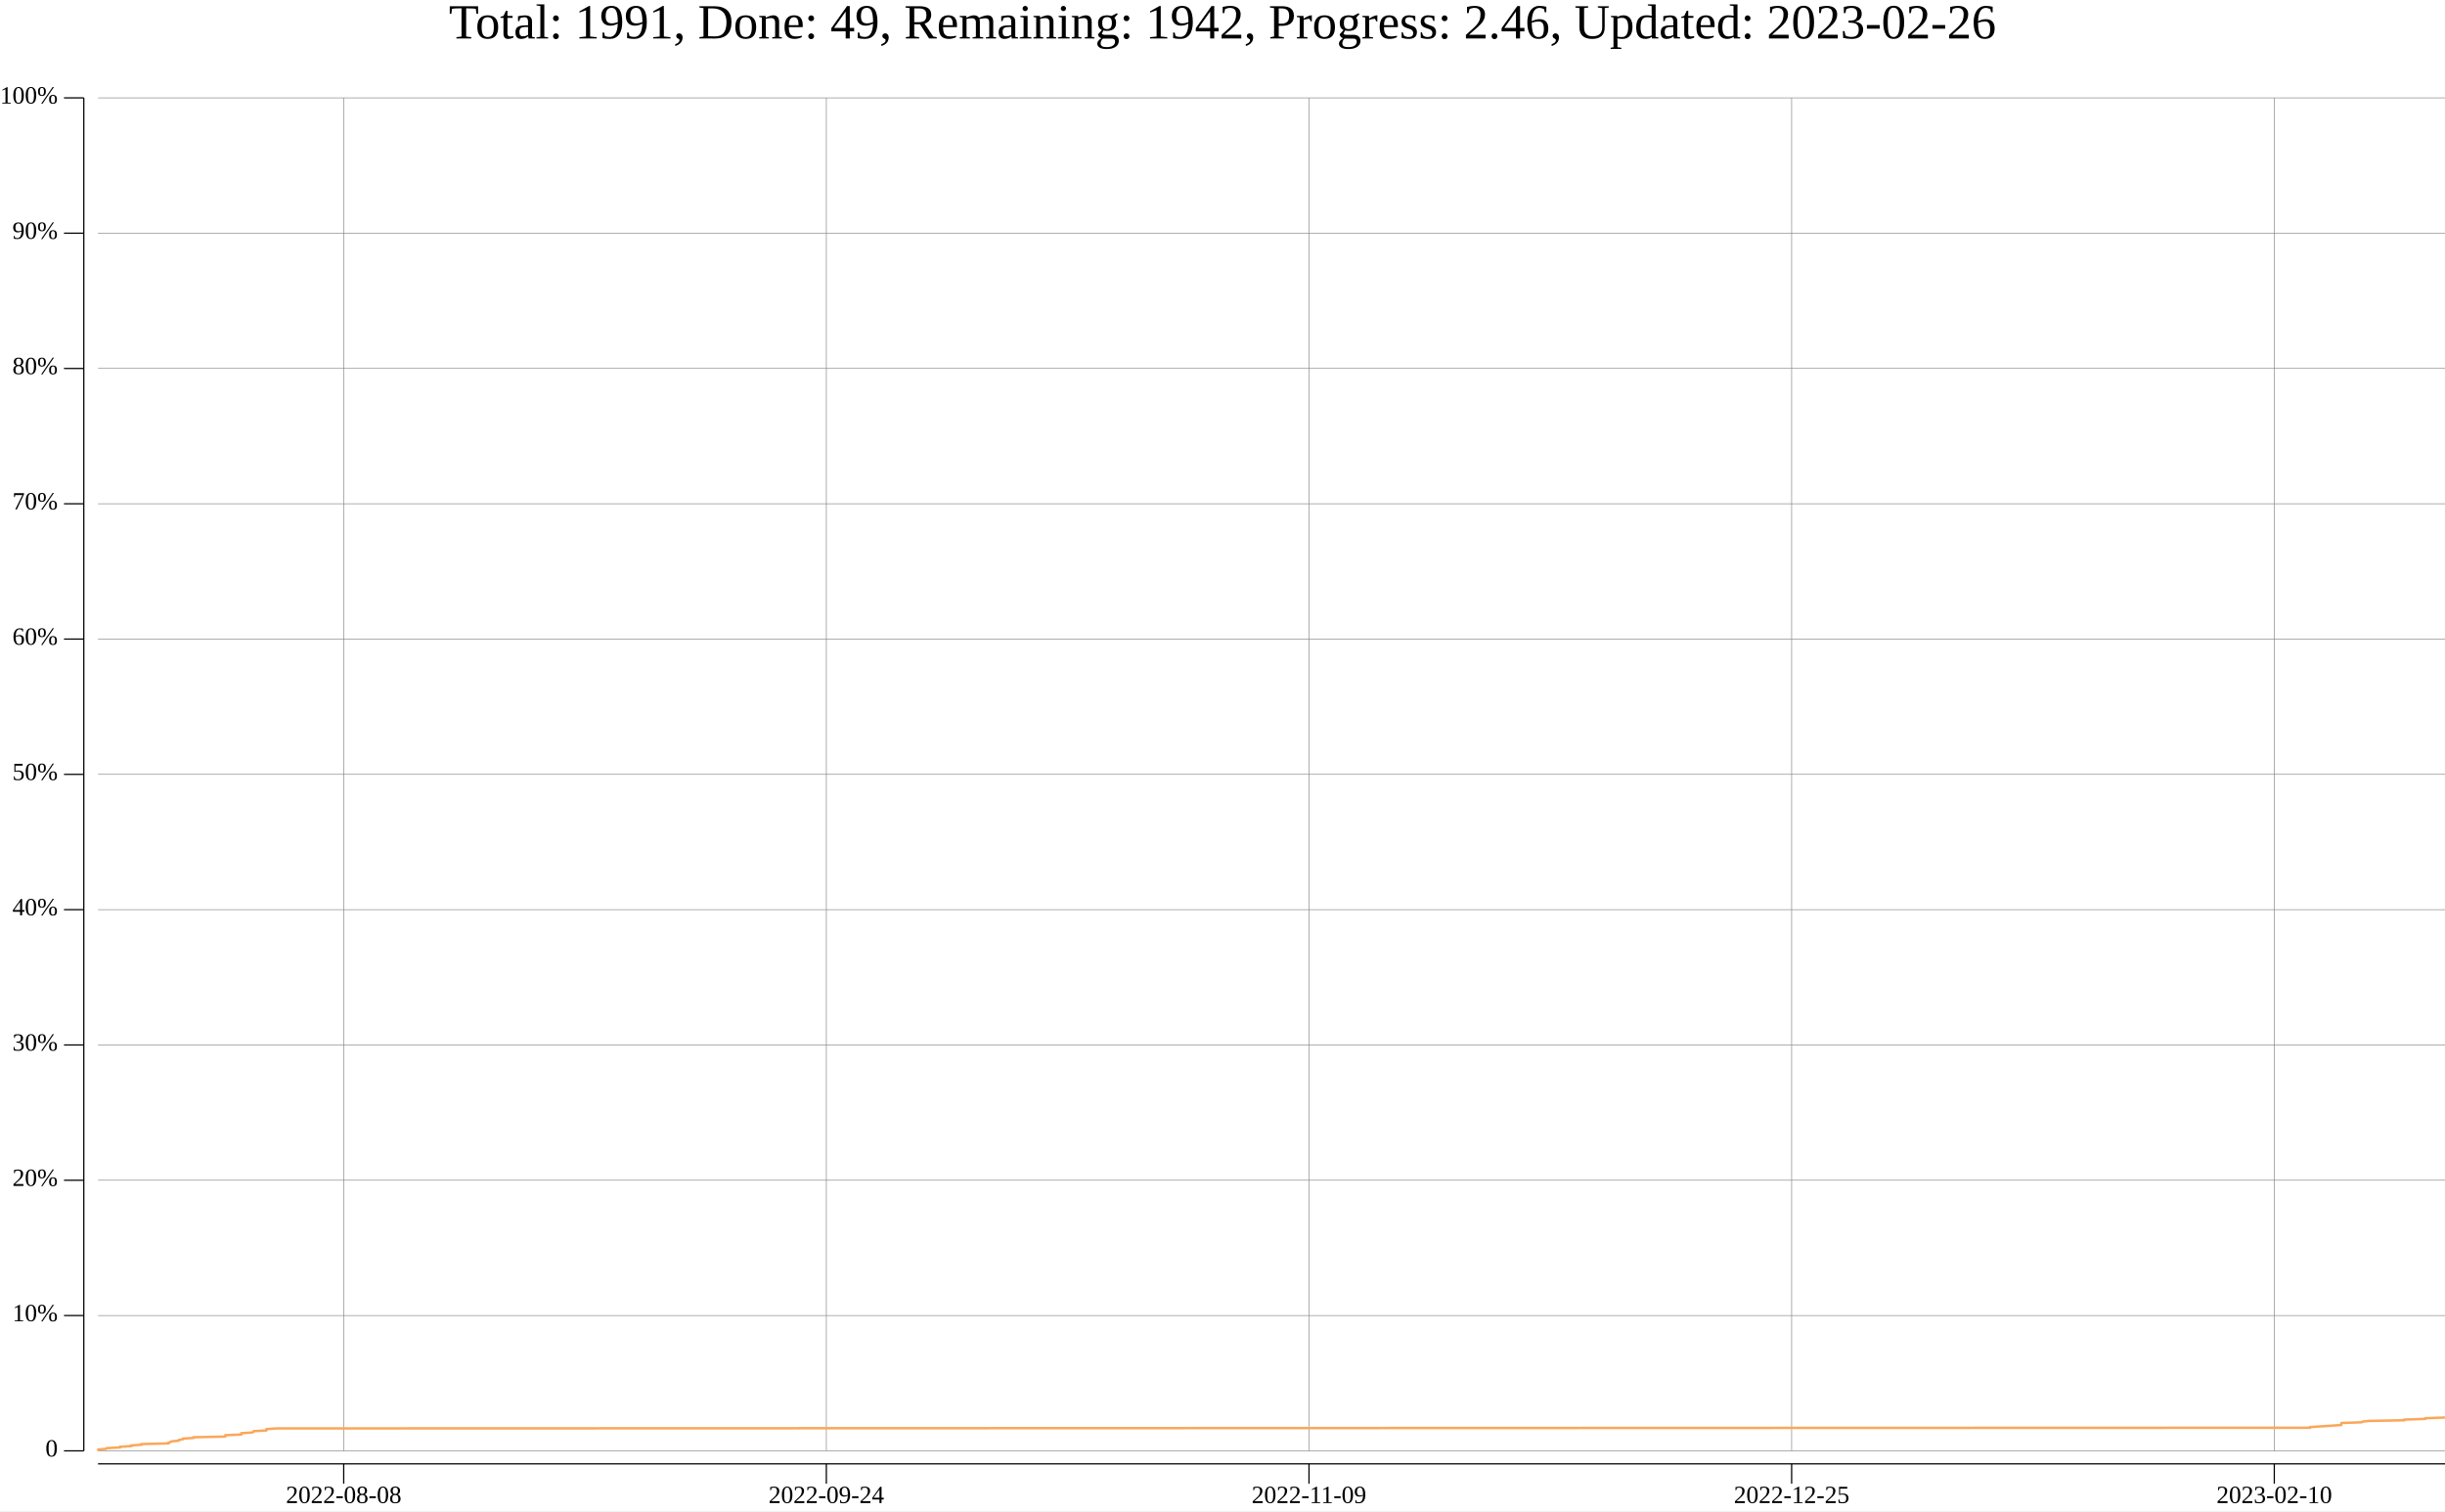
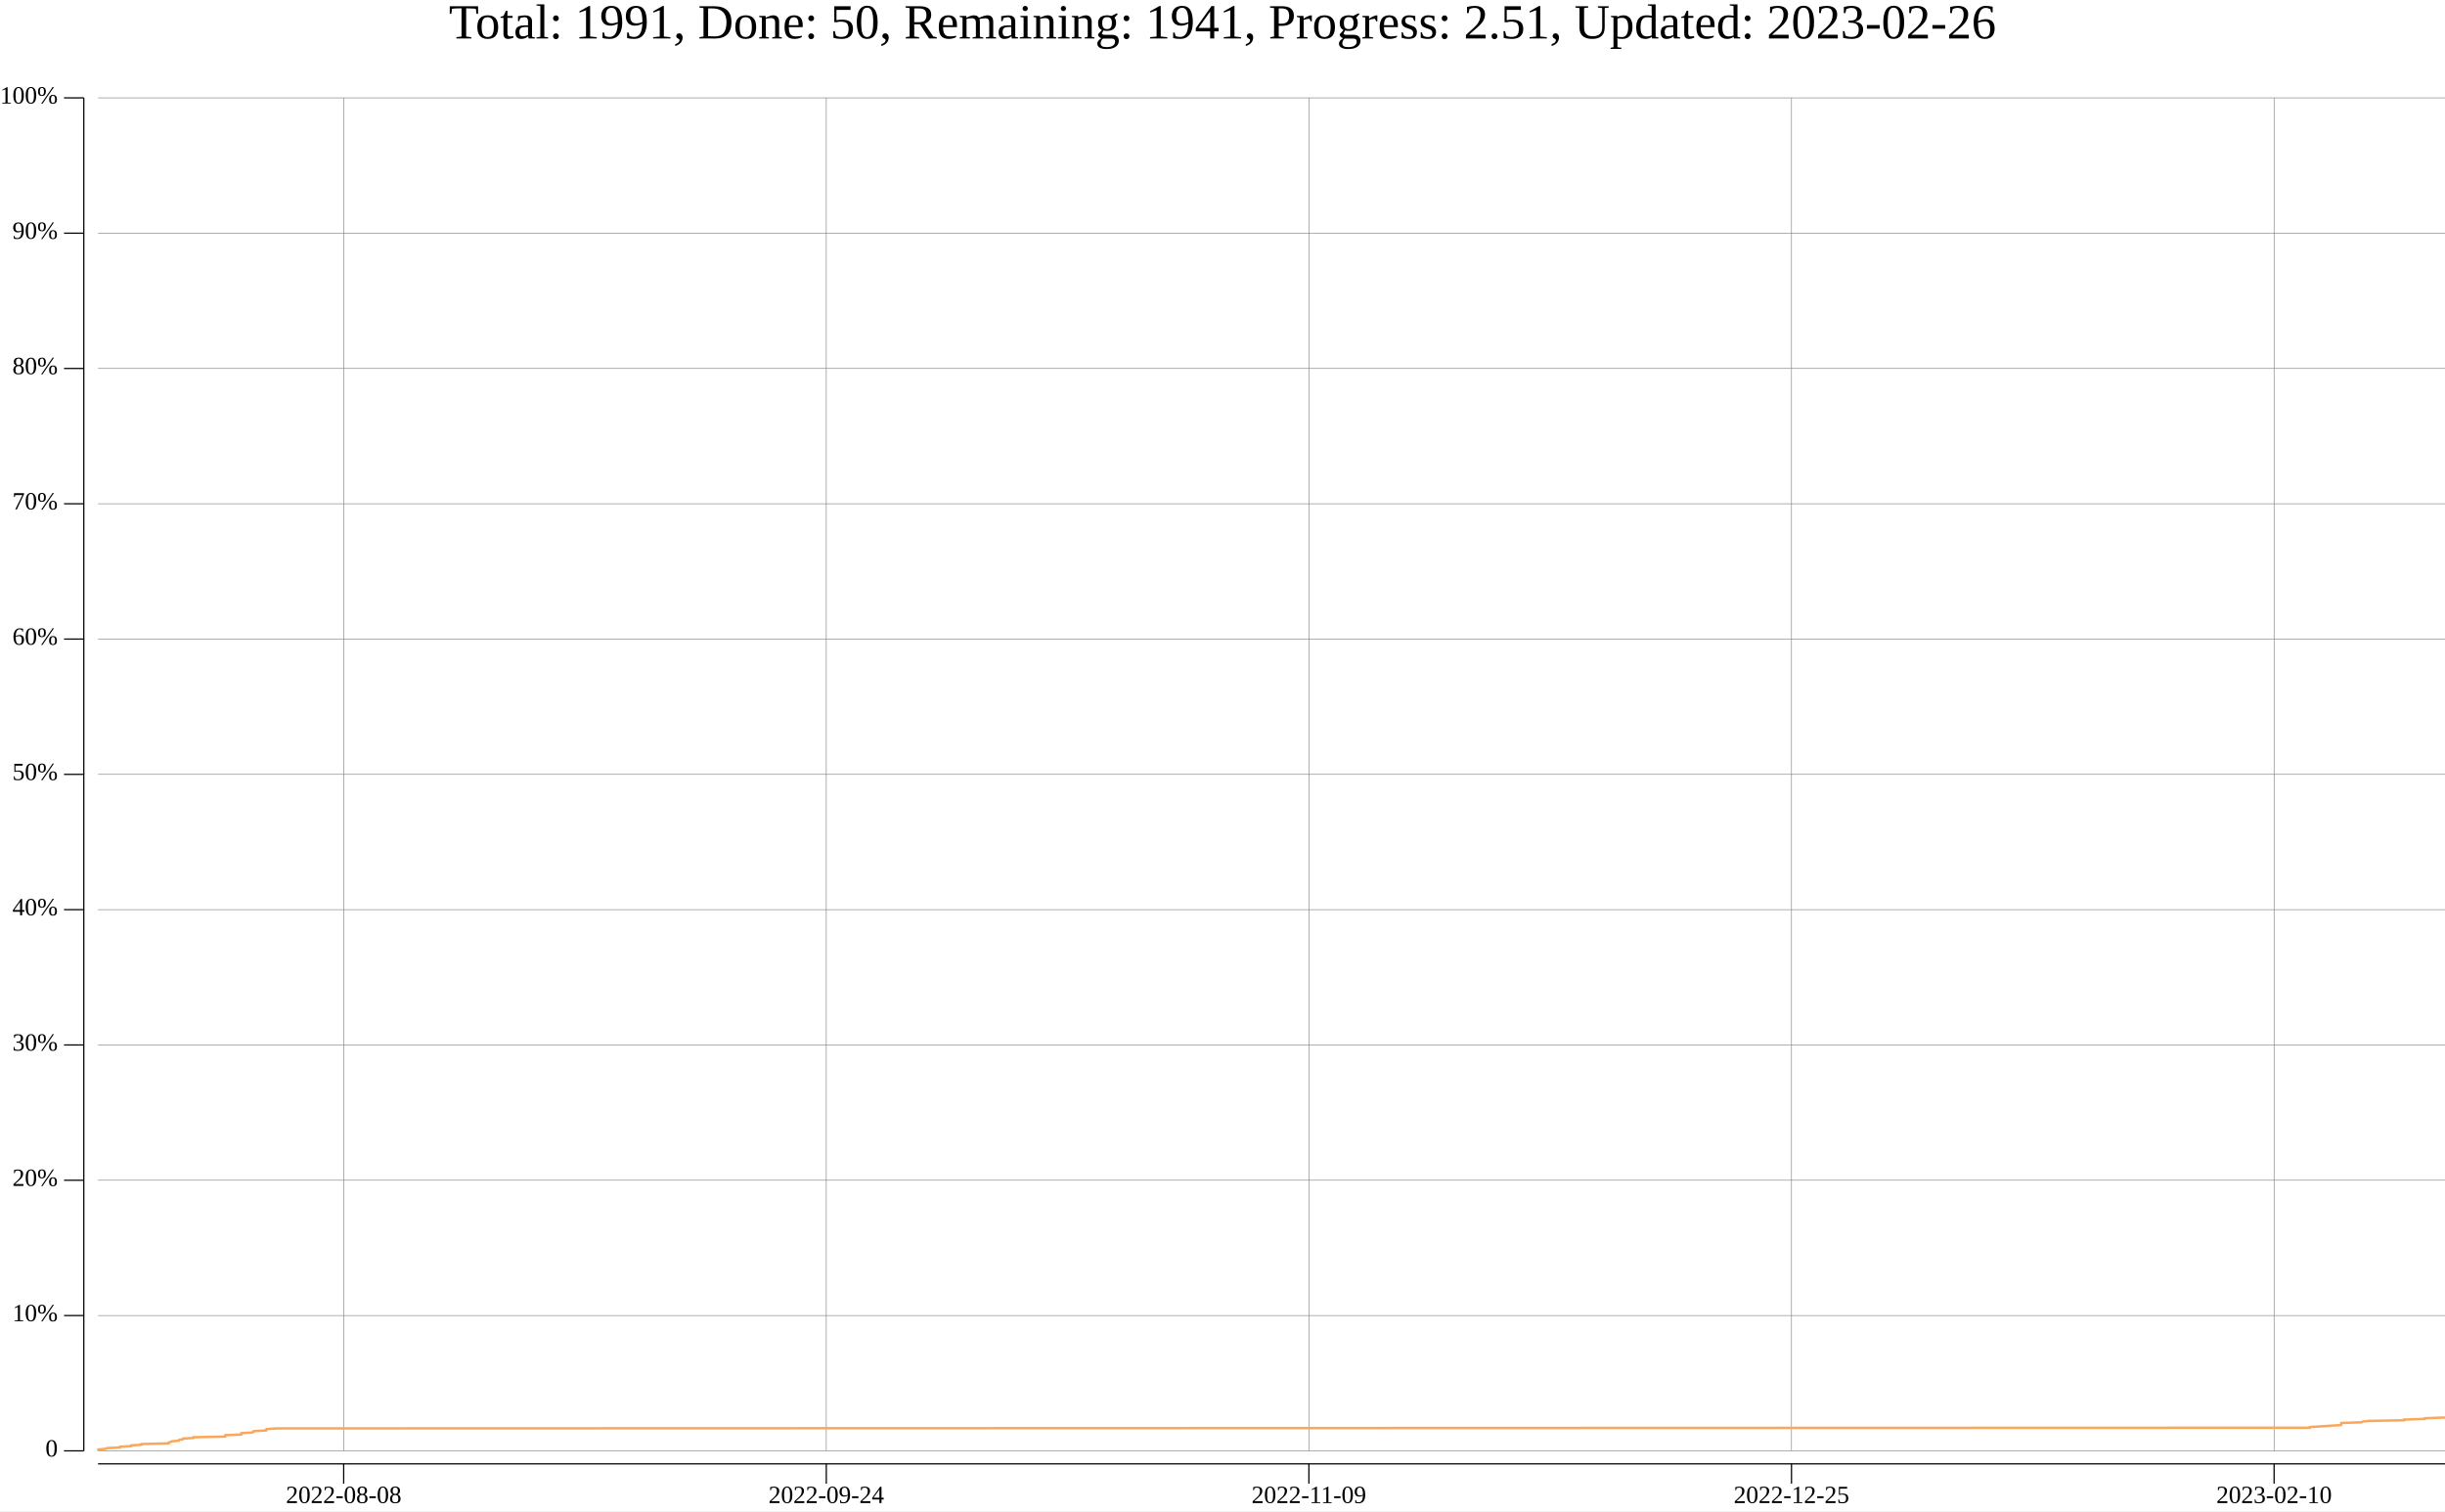
<svg xmlns="http://www.w3.org/2000/svg" width="987pt" height="610pt" viewBox="0 0 987 610">
  <g transform="scale(1, -1) translate(0, -610)">
    <path d="M0,0L987,0L987,610L0,610Z" style="fill:#FFFFFF" />
-     <text x="181.2" y="-594.48" transform="scale(1, -1)" style="font-family:Liberation Serif;font-variant:normal;font-weight:normal;font-style:normal;font-size:19.84px">Total: 1991, Done: 49, Remaining: 1942, Progress: 2.46, Updated: 2023-02-26</text>
-     <text x="115.42" y="-3.252" transform="scale(1, -1)" style="font-family:Liberation Serif;font-variant:normal;font-weight:normal;font-style:normal;font-size:10px">2022-08-08</text>
-     <text x="505.27" y="-3.252" transform="scale(1, -1)" style="font-family:Liberation Serif;font-variant:normal;font-weight:normal;font-style:normal;font-size:10px">2022-11-09</text>
-     <text x="894.76" y="-3.252" transform="scale(1, -1)" style="font-family:Liberation Serif;font-variant:normal;font-weight:normal;font-style:normal;font-size:10px">2023-02-10</text>
-     <text x="310.25" y="-3.252" transform="scale(1, -1)" style="font-family:Liberation Serif;font-variant:normal;font-weight:normal;font-style:normal;font-size:10px">2022-09-24</text>
-     <text x="699.92" y="-3.252" transform="scale(1, -1)" style="font-family:Liberation Serif;font-variant:normal;font-weight:normal;font-style:normal;font-size:10px">2022-12-25</text>
-     <path d="M138.75,11.074L138.75,19.074" style="fill:none;stroke:#000000;stroke-width:0.5" />
-     <path d="M528.42,11.074L528.42,19.074" style="fill:none;stroke:#000000;stroke-width:0.5" />
-     <path d="M918.09,11.074L918.09,19.074" style="fill:none;stroke:#000000;stroke-width:0.5" />
-     <path d="M333.58,11.074L333.58,19.074" style="fill:none;stroke:#000000;stroke-width:0.5" />
-     <path d="M723.25,11.074L723.25,19.074" style="fill:none;stroke:#000000;stroke-width:0.5" />
+     <text x="181.2" y="-594.48" transform="scale(1, -1)" style="font-family:Liberation Serif;font-variant:normal;font-weight:normal;font-style:normal;font-size:19.84px">Total: 1991, Done: 50, Remaining: 1941, Progress: 2.51, Updated: 2023-02-26</text>
+     <text x="115.41" y="-3.252" transform="scale(1, -1)" style="font-family:Liberation Serif;font-variant:normal;font-weight:normal;font-style:normal;font-size:10px">2022-08-08</text>
+     <text x="505.23" y="-3.252" transform="scale(1, -1)" style="font-family:Liberation Serif;font-variant:normal;font-weight:normal;font-style:normal;font-size:10px">2022-11-09</text>
+     <text x="894.68" y="-3.252" transform="scale(1, -1)" style="font-family:Liberation Serif;font-variant:normal;font-weight:normal;font-style:normal;font-size:10px">2023-02-10</text>
+     <text x="310.23" y="-3.252" transform="scale(1, -1)" style="font-family:Liberation Serif;font-variant:normal;font-weight:normal;font-style:normal;font-size:10px">2022-09-24</text>
+     <text x="699.86" y="-3.252" transform="scale(1, -1)" style="font-family:Liberation Serif;font-variant:normal;font-weight:normal;font-style:normal;font-size:10px">2022-12-25</text>
+     <path d="M138.74,11.074L138.74,19.074" style="fill:none;stroke:#000000;stroke-width:0.5" />
+     <path d="M528.38,11.074L528.38,19.074" style="fill:none;stroke:#000000;stroke-width:0.5" />
+     <path d="M918.01,11.074L918.01,19.074" style="fill:none;stroke:#000000;stroke-width:0.5" />
+     <path d="M333.56,11.074L333.56,19.074" style="fill:none;stroke:#000000;stroke-width:0.5" />
+     <path d="M723.19,11.074L723.19,19.074" style="fill:none;stroke:#000000;stroke-width:0.5" />
    <path d="M39.58,19.074L987,19.074" style="fill:none;stroke:#000000;stroke-width:0.5" />
    <text x="18.33" y="-22.039" transform="scale(1, -1)" style="font-family:Liberation Serif;font-variant:normal;font-weight:normal;font-style:normal;font-size:10px">0</text>
    <text x="5" y="-295.12" transform="scale(1, -1)" style="font-family:Liberation Serif;font-variant:normal;font-weight:normal;font-style:normal;font-size:10px">50%</text>
    <text x="0" y="-568.21" transform="scale(1, -1)" style="font-family:Liberation Serif;font-variant:normal;font-weight:normal;font-style:normal;font-size:10px">100%</text>
    <text x="5" y="-76.656" transform="scale(1, -1)" style="font-family:Liberation Serif;font-variant:normal;font-weight:normal;font-style:normal;font-size:10px">10%</text>
    <text x="5" y="-131.27" transform="scale(1, -1)" style="font-family:Liberation Serif;font-variant:normal;font-weight:normal;font-style:normal;font-size:10px">20%</text>
    <text x="5" y="-185.89" transform="scale(1, -1)" style="font-family:Liberation Serif;font-variant:normal;font-weight:normal;font-style:normal;font-size:10px">30%</text>
    <text x="5" y="-240.51" transform="scale(1, -1)" style="font-family:Liberation Serif;font-variant:normal;font-weight:normal;font-style:normal;font-size:10px">40%</text>
    <text x="5" y="-349.74" transform="scale(1, -1)" style="font-family:Liberation Serif;font-variant:normal;font-weight:normal;font-style:normal;font-size:10px">60%</text>
    <text x="5" y="-404.36" transform="scale(1, -1)" style="font-family:Liberation Serif;font-variant:normal;font-weight:normal;font-style:normal;font-size:10px">70%</text>
    <text x="5" y="-458.97" transform="scale(1, -1)" style="font-family:Liberation Serif;font-variant:normal;font-weight:normal;font-style:normal;font-size:10px">80%</text>
    <text x="5" y="-513.59" transform="scale(1, -1)" style="font-family:Liberation Serif;font-variant:normal;font-weight:normal;font-style:normal;font-size:10px">90%</text>
    <path d="M25.83,24.324L33.83,24.324" style="fill:none;stroke:#000000;stroke-width:0.5" />
    <path d="M25.83,297.41L33.83,297.41" style="fill:none;stroke:#000000;stroke-width:0.5" />
    <path d="M25.83,570.49L33.83,570.49" style="fill:none;stroke:#000000;stroke-width:0.5" />
    <path d="M25.83,78.941L33.83,78.941" style="fill:none;stroke:#000000;stroke-width:0.5" />
    <path d="M25.83,133.56L33.83,133.56" style="fill:none;stroke:#000000;stroke-width:0.5" />
    <path d="M25.83,188.17L33.83,188.17" style="fill:none;stroke:#000000;stroke-width:0.5" />
    <path d="M25.83,242.79L33.83,242.79" style="fill:none;stroke:#000000;stroke-width:0.5" />
    <path d="M25.83,352.02L33.83,352.02" style="fill:none;stroke:#000000;stroke-width:0.5" />
    <path d="M25.83,406.64L33.83,406.64" style="fill:none;stroke:#000000;stroke-width:0.5" />
    <path d="M25.83,461.26L33.83,461.26" style="fill:none;stroke:#000000;stroke-width:0.5" />
    <path d="M25.83,515.87L33.83,515.87" style="fill:none;stroke:#000000;stroke-width:0.5" />
    <path d="M33.83,24.324L33.83,570.49" style="fill:none;stroke:#000000;stroke-width:0.5" />
-     <path d="M138.75,24.324L138.75,570.49" style="fill:none;stroke:#808080;stroke-width:0.25" />
-     <path d="M528.42,24.324L528.42,570.49" style="fill:none;stroke:#808080;stroke-width:0.25" />
-     <path d="M918.09,24.324L918.09,570.49" style="fill:none;stroke:#808080;stroke-width:0.25" />
-     <path d="M333.58,24.324L333.58,570.49" style="fill:none;stroke:#808080;stroke-width:0.25" />
-     <path d="M723.25,24.324L723.25,570.49" style="fill:none;stroke:#808080;stroke-width:0.25" />
+     <path d="M138.74,24.324L138.74,570.49" style="fill:none;stroke:#808080;stroke-width:0.25" />
+     <path d="M528.38,24.324L528.38,570.49" style="fill:none;stroke:#808080;stroke-width:0.25" />
+     <path d="M918.01,24.324L918.01,570.49" style="fill:none;stroke:#808080;stroke-width:0.25" />
+     <path d="M333.56,24.324L333.56,570.49" style="fill:none;stroke:#808080;stroke-width:0.25" />
+     <path d="M723.19,24.324L723.19,570.49" style="fill:none;stroke:#808080;stroke-width:0.25" />
    <path d="M39.58,24.324L987,24.324" style="fill:none;stroke:#808080;stroke-width:0.25" />
    <path d="M39.58,297.41L987,297.41" style="fill:none;stroke:#808080;stroke-width:0.25" />
    <path d="M39.58,570.49L987,570.49" style="fill:none;stroke:#808080;stroke-width:0.25" />
    <path d="M39.58,78.941L987,78.941" style="fill:none;stroke:#808080;stroke-width:0.25" />
    <path d="M39.58,133.56L987,133.56" style="fill:none;stroke:#808080;stroke-width:0.25" />
    <path d="M39.58,188.17L987,188.17" style="fill:none;stroke:#808080;stroke-width:0.25" />
    <path d="M39.58,242.79L987,242.79" style="fill:none;stroke:#808080;stroke-width:0.25" />
    <path d="M39.58,352.02L987,352.02" style="fill:none;stroke:#808080;stroke-width:0.25" />
    <path d="M39.58,406.64L987,406.64" style="fill:none;stroke:#808080;stroke-width:0.25" />
    <path d="M39.58,461.26L987,461.26" style="fill:none;stroke:#808080;stroke-width:0.25" />
    <path d="M39.58,515.87L987,515.87" style="fill:none;stroke:#808080;stroke-width:0.25" />
-     <path d="M39.58,24.324L39.624,24.599L39.633,24.599L39.749,24.873L42.701,25.147L42.812,25.147L43.15,25.421L48.437,25.696L48.481,25.97L52.991,26.244L53.028,26.519L53.107,26.519L57.046,26.793L57.105,26.793L57.127,27.067L57.256,27.067L67.99,27.342L68.047,27.616L68.174,27.616L68.729,27.89L69.384,28.165L72.09,28.439L72.113,28.439L72.214,28.713L73.749,28.988L73.857,29.262L77.995,29.536L78.041,29.536L78.118,29.811L90.9,30.085L90.942,30.359L90.976,30.634L97.279,30.908L97.374,30.908L97.423,31.182L97.453,31.456L101.81,31.731L101.84,31.731L102.3,32.005L102.41,32.279L107.44,32.554L107.47,32.554L107.55,32.828L107.61,33.102L111.7,33.377L932.49,33.651L932.54,33.925L936.95,34.2L941.07,34.474L941.08,34.474L945.08,34.748L945.13,35.023L945.18,35.297L945.25,35.571L953.35,35.846L953.75,36.12L956.26,36.394L970.56,36.669L970.6,36.943L970.63,36.943L978.98,37.217L979.07,37.491L986.97,37.766L987,37.766" style="fill:none;stroke:#FAA75B" />
+     <path d="M39.58,24.324L39.624,24.599L39.633,24.599L39.749,24.873L42.701,25.147L42.812,25.147L43.15,25.421L48.437,25.696L48.48,25.97L52.99,26.244L53.027,26.519L53.106,26.519L57.045,26.793L57.103,26.793L57.126,27.067L57.255,27.067L67.987,27.342L68.045,27.616L68.172,27.616L68.727,27.89L69.382,28.165L72.087,28.439L72.11,28.439L72.211,28.713L73.746,28.988L73.854,29.262L77.991,29.536L78.038,29.536L78.115,29.811L90.896,30.085L90.937,30.359L90.972,30.634L97.274,30.908L97.369,30.908L97.417,31.182L97.448,31.456L101.81,31.731L101.83,31.731L102.3,32.005L102.41,32.279L107.44,32.554L107.46,32.554L107.55,32.828L107.61,33.102L111.69,33.377L932.41,33.651L932.46,33.925L936.87,34.2L940.99,34.474L941,34.474L945,34.748L945.05,35.023L945.1,35.297L945.17,35.571L953.27,35.846L953.67,36.12L956.18,36.394L970.48,36.669L970.52,36.943L970.55,36.943L978.89,37.217L978.98,37.491L986.89,37.766L986.92,37.766L987,38.04" style="fill:none;stroke:#FAA75B" />
  </g>
</svg>
